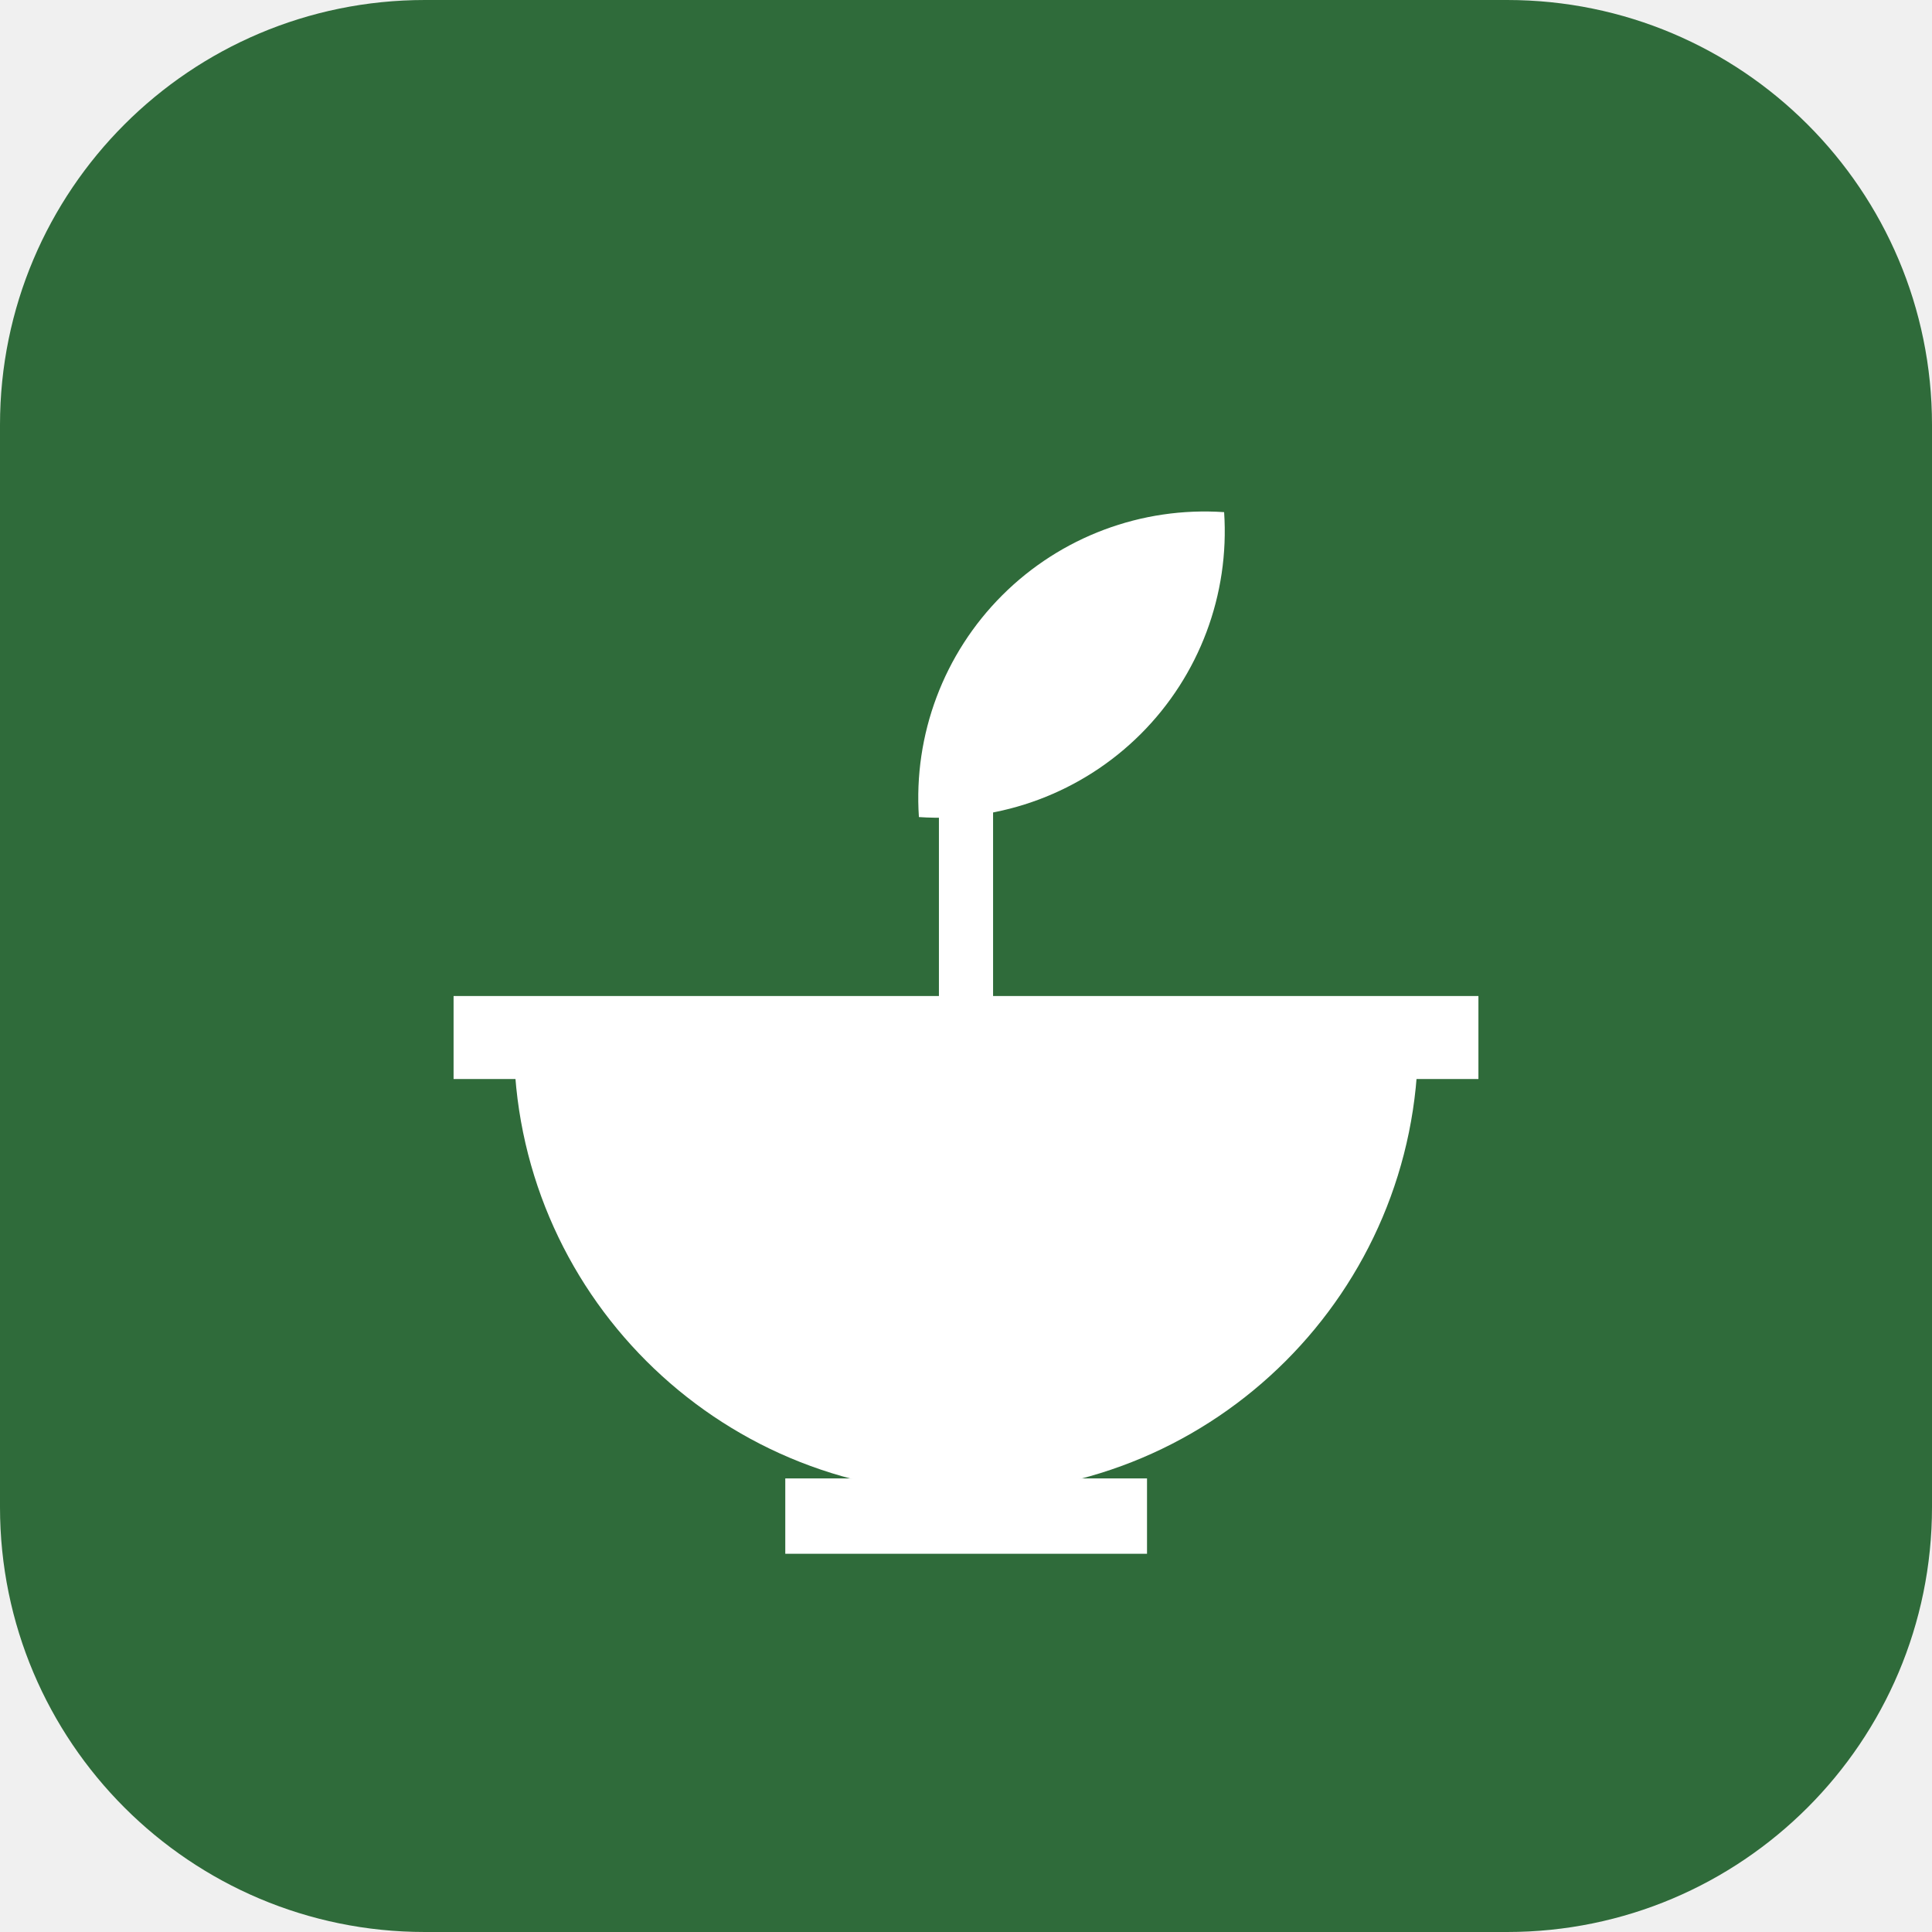
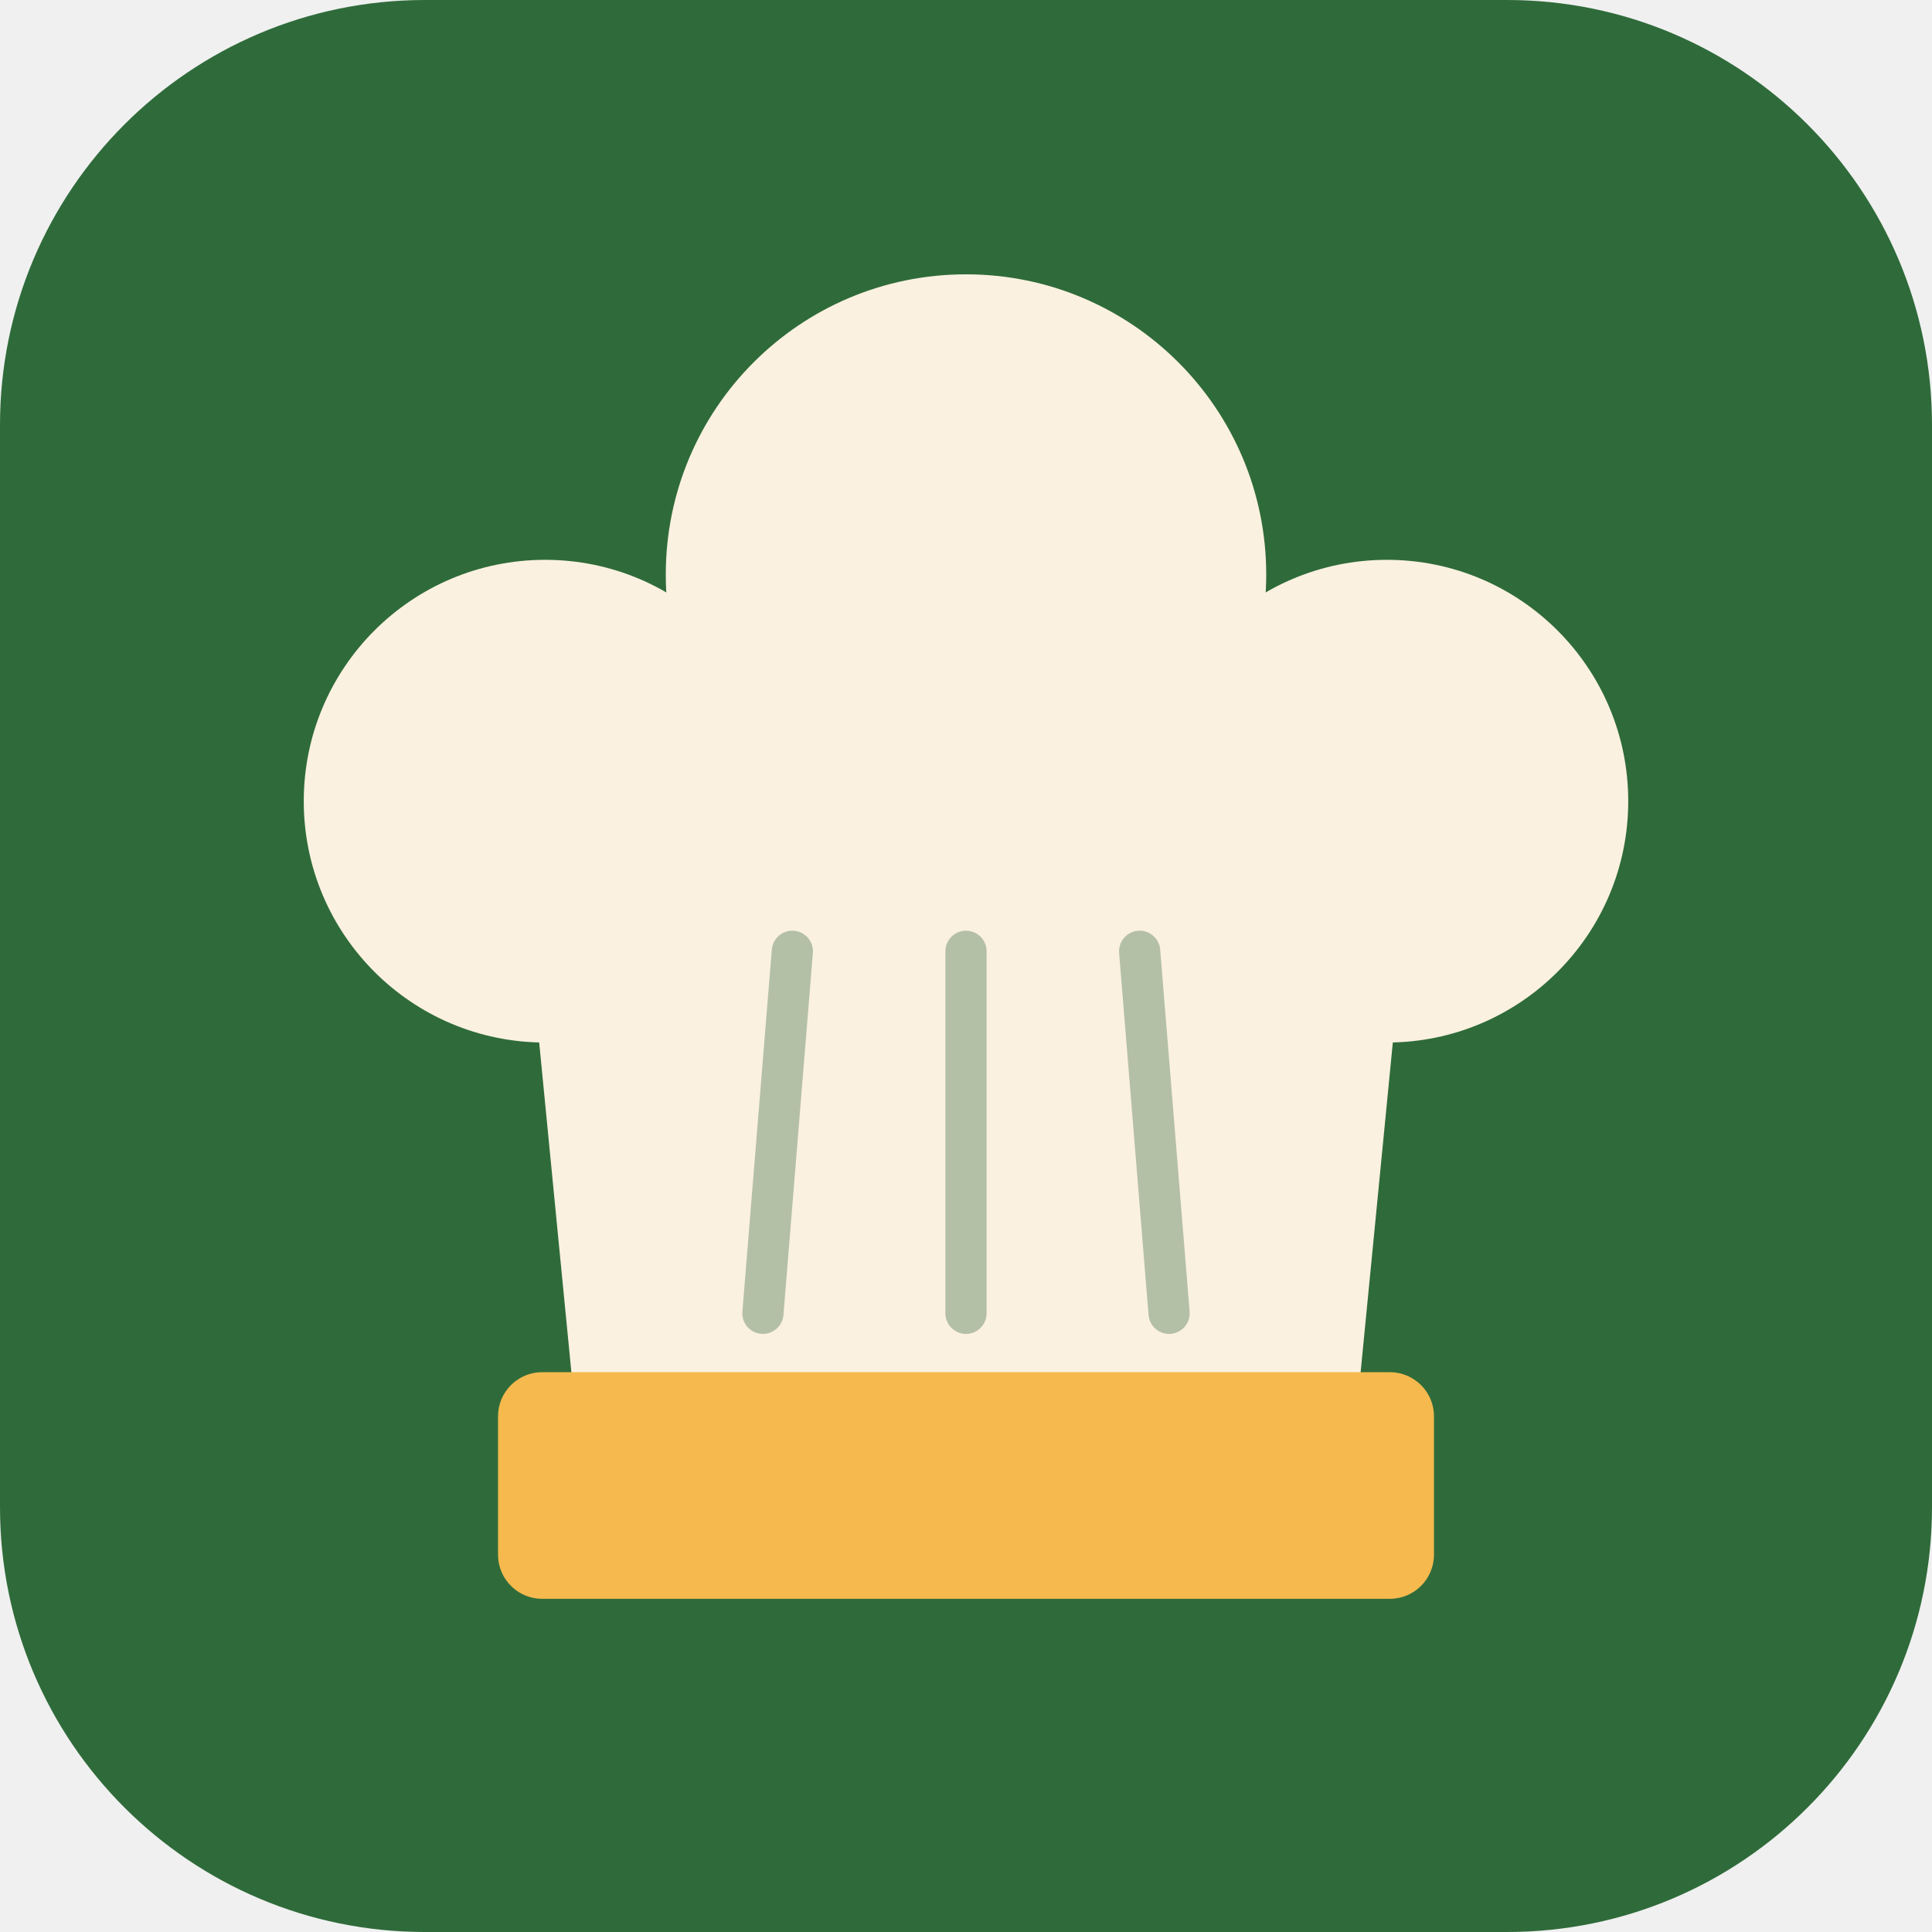
<svg xmlns="http://www.w3.org/2000/svg" viewBox="0 0 512 512" role="img" aria-label="Sous">
  <rect width="512" height="512" rx="112.6" fill="#2f6b3a" />
-   <g fill="#fff" transform="translate(256 256) scale(0.78) translate(-256 -256)">
-     <path d="M343.7 101.8 A97.3 97.3 0 0 0 240 205.4 A97.3 97.3 0 0 0 343.7 101.8 Z" />
-     <rect x="246.8" y="184.3" width="18.4" height="87" />
-     <rect x="81.9" y="266.2" width="348.2" height="28.2" />
-     <path d="M102.4 281.6 A153.6 153.6 0 0 0 409.6 281.6 Z" />
-     <rect x="194.6" y="430.1" width="122.9" height="25.6" />
+   <g transform="translate(256 256) scale(0.78) translate(-256 -256) translate(0 -5)">
+     <g fill="#fbf1e0">
+       <circle cx="113" cy="205" r="82" />
+       <circle cx="399" cy="205" r="82" />
+       <circle cx="256" cy="128" r="102" />
+       <path d="M102 195 H410 L389 410 H123 Z" />
+     </g>
+     <g stroke="#b4c0a6" stroke-width="14" stroke-linecap="round" fill="none">
+       <path d="M197 256 L187 379" />
+       <path d="M256 256 V379" />
+       <path d="M315 256 L325 379" />
+     </g>
+     <rect x="97" y="399" width="318" height="77" rx="15" fill="#f5b94e" />
  </g>
</svg>
